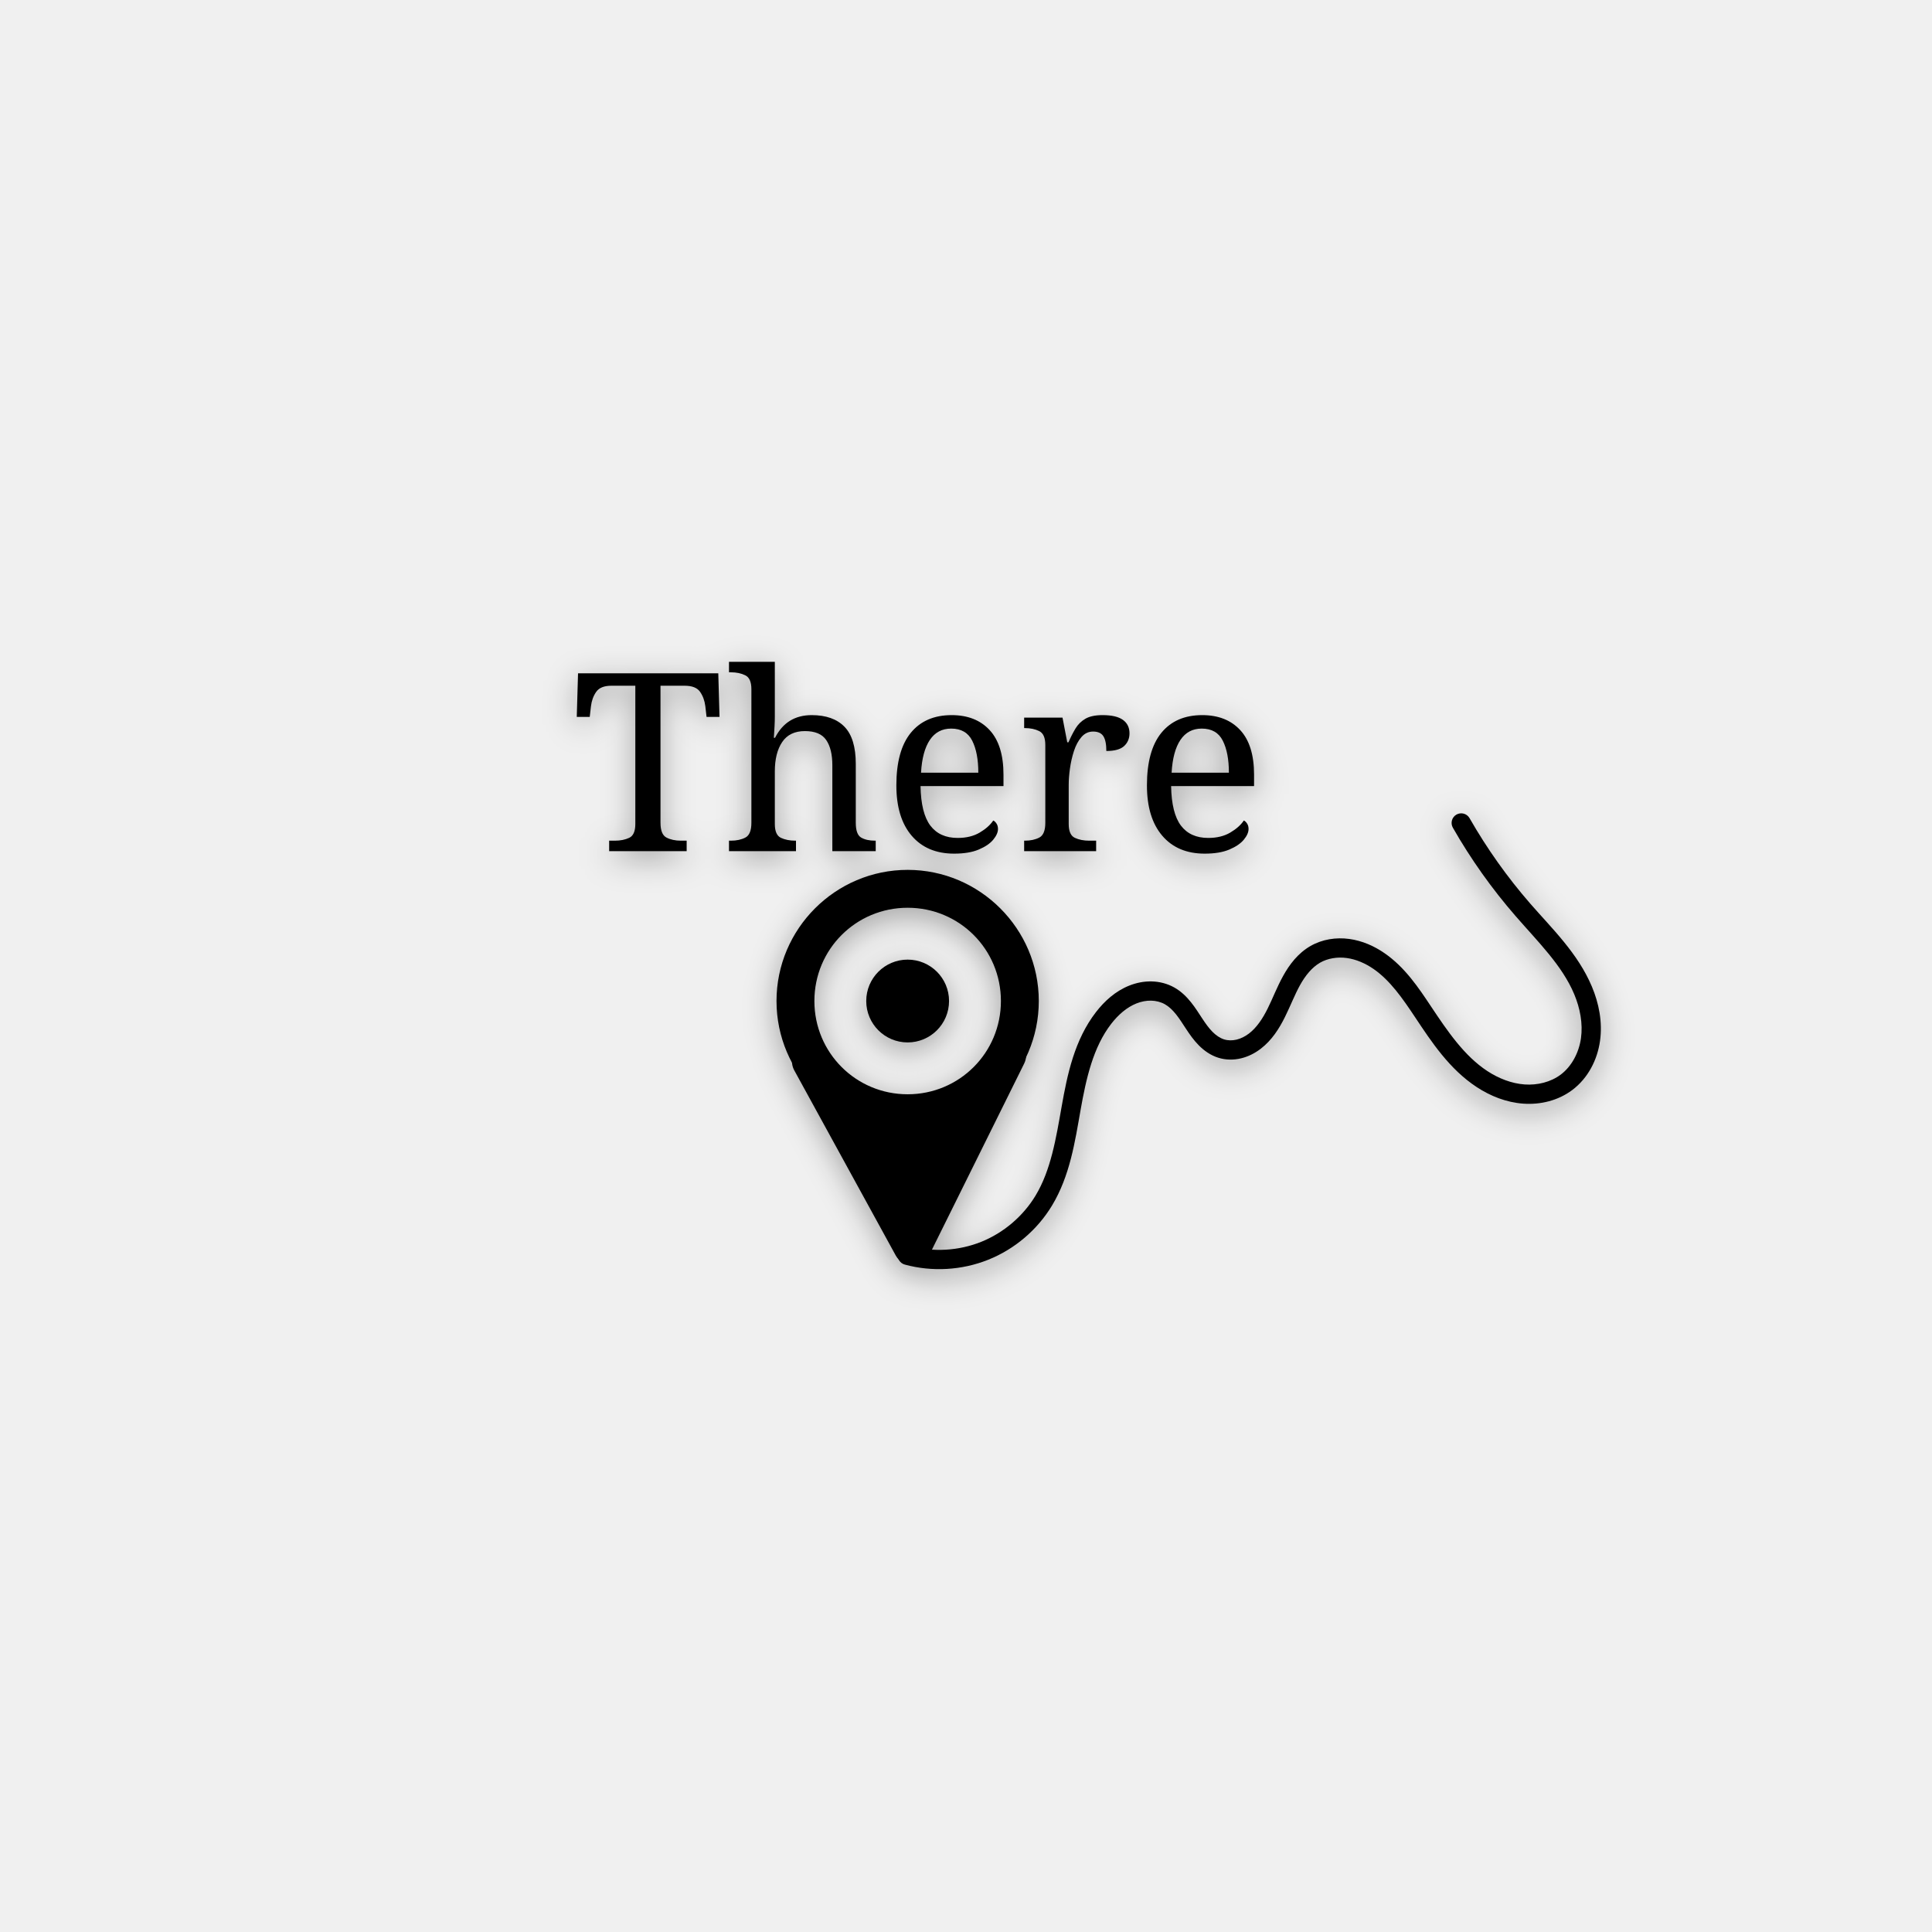
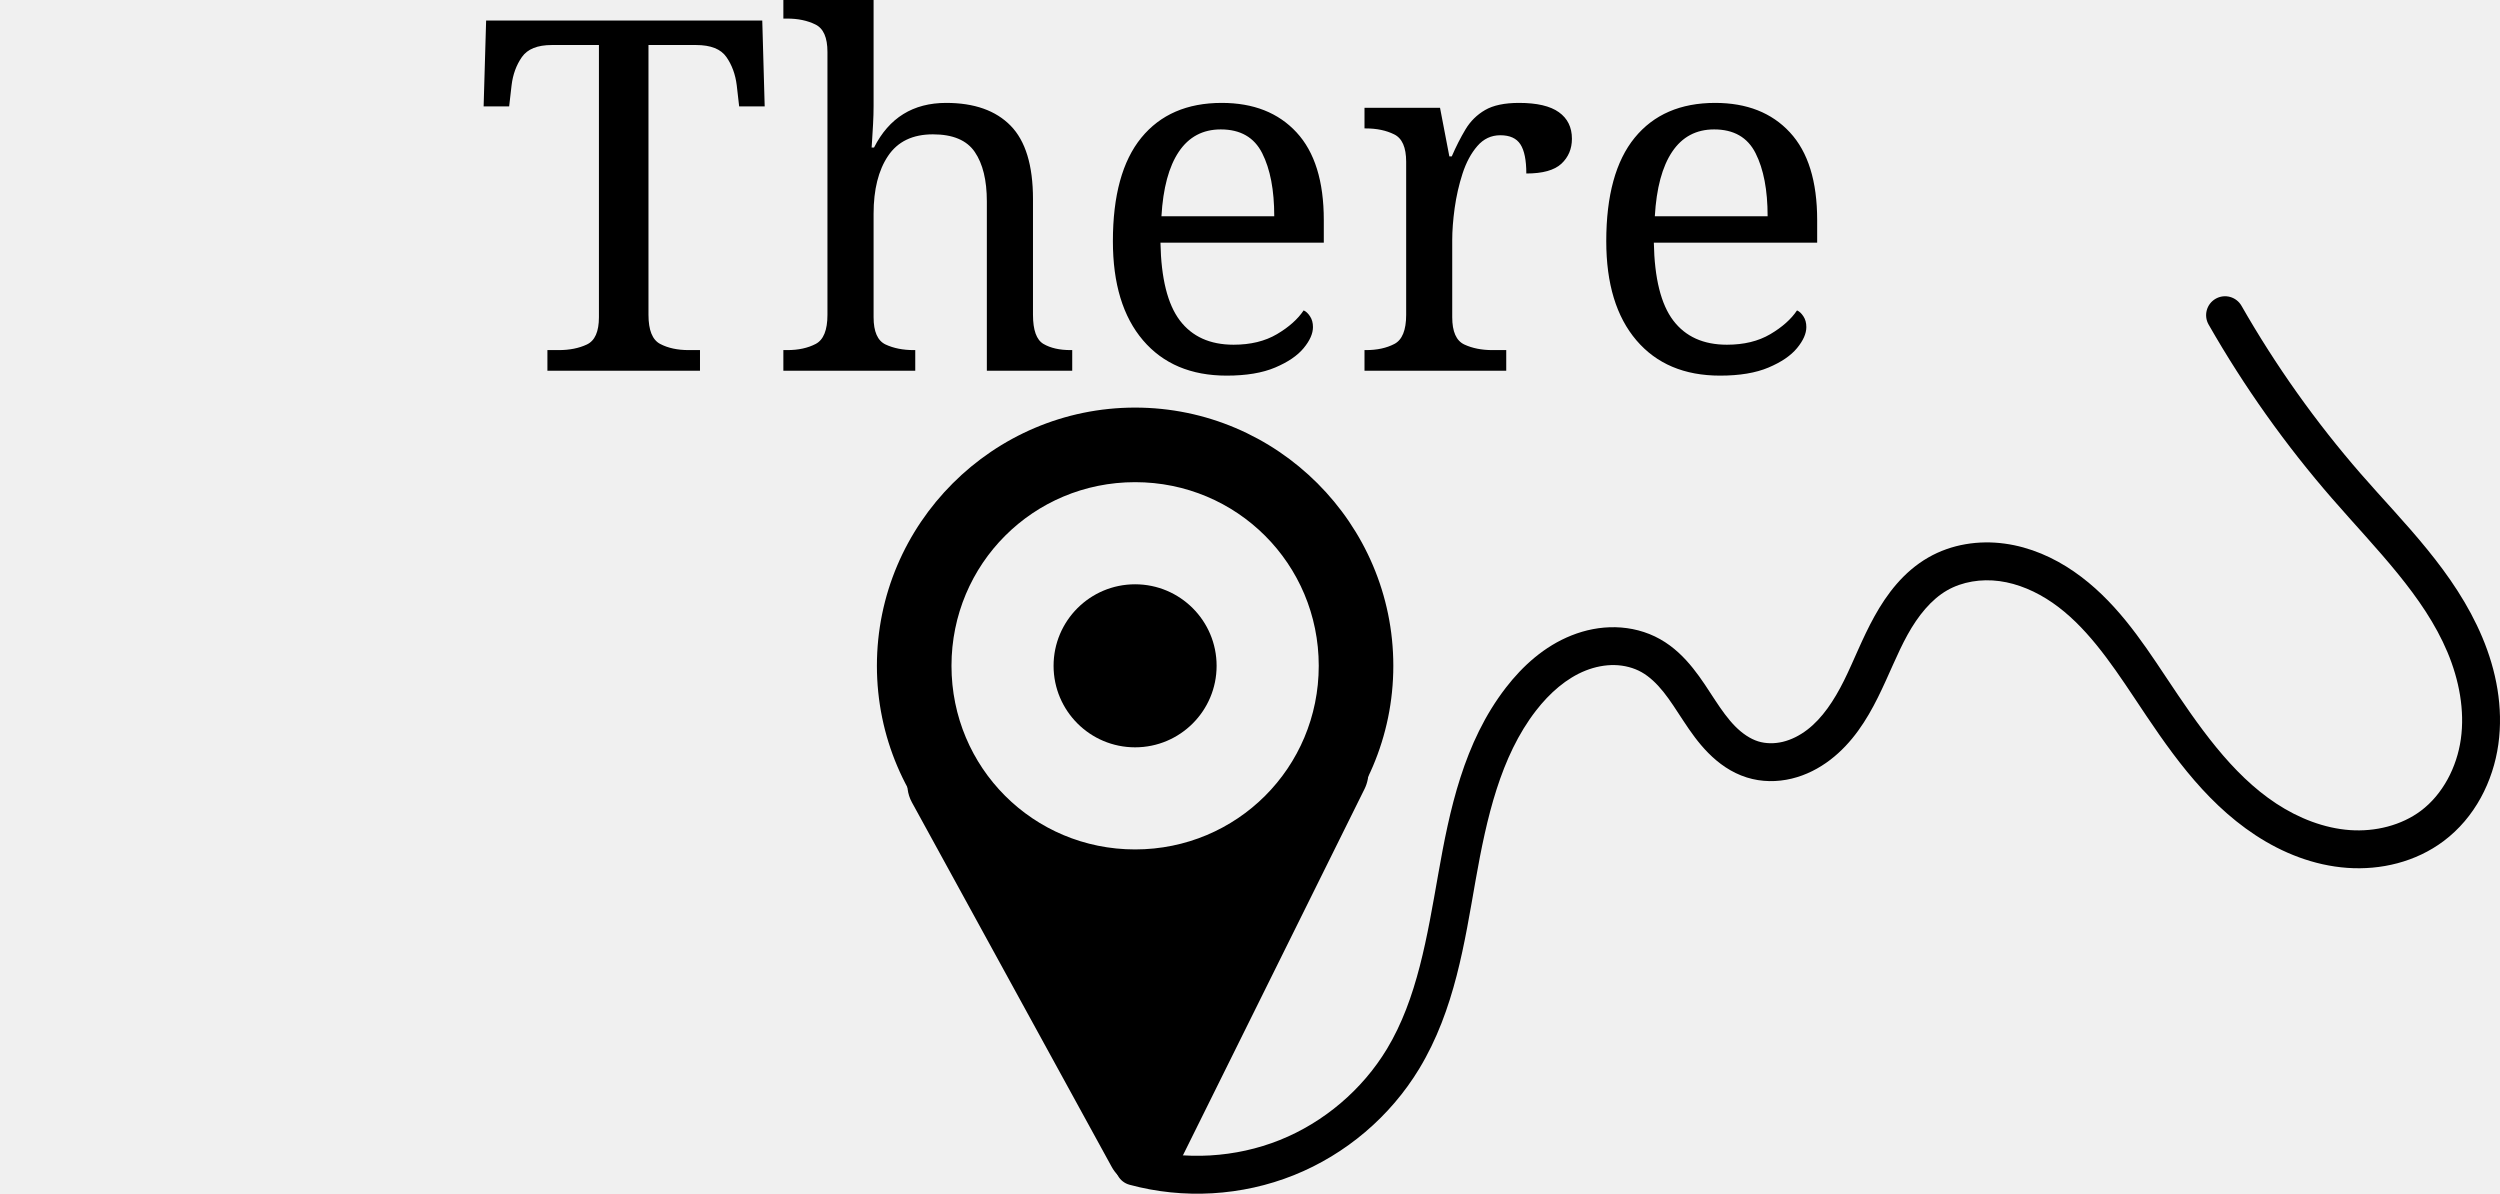
- <svg xmlns="http://www.w3.org/2000/svg" xmlns:xlink="http://www.w3.org/1999/xlink" width="1080" height="1080" viewBox="0 0 1080 1080" version="1.1" id="svg5">
+ <svg xmlns="http://www.w3.org/2000/svg" xmlns:xlink="http://www.w3.org/1999/xlink" width="709.778" height="338.909" viewBox="0 0 709.778 338.909" version="1.1" id="svg5">
  <defs id="defs2">
    <linearGradient id="linearGradient2929">
      <stop style="stop-color:#000000;stop-opacity:1;" offset="0" id="stop2925" />
      <stop style="stop-color:#383838;stop-opacity:1;" offset="1" id="stop2927" />
    </linearGradient>
    <linearGradient xlink:href="#linearGradient2929" id="linearGradient2931" x1="164.056" y1="-784.311" x2="912.708" y2="-264.947" gradientUnits="userSpaceOnUse" />
-     <filter style="color-interpolation-filters:sRGB;" id="filter3127" x="-0.029" y="-0.061" width="1.059" height="1.135">
+     <filter style="color-interpolation-filters:sRGB" id="filter3127" x="-0.029" y="-0.061" width="1.059" height="1.135">
      <feFlood flood-opacity="0.333" flood-color="rgb(0,0,0)" result="flood" id="feFlood3117" />
      <feComposite in="flood" in2="SourceGraphic" operator="in" result="composite1" id="feComposite3119" />
      <feGaussianBlur in="composite1" stdDeviation="6.3" result="blur" id="feGaussianBlur3121" />
      <feOffset dx="0" dy="3.1" result="offset" id="feOffset3123" />
      <feComposite in="SourceGraphic" in2="offset" operator="over" result="composite2" id="feComposite3125" />
    </filter>
-     <filter style="color-interpolation-filters:sRGB;" id="filter3139" x="-0.017" y="-0.017" width="1.034" height="1.038">
+     <filter style="color-interpolation-filters:sRGB" id="filter3139" x="-0.017" y="-0.017" width="1.034" height="1.038">
      <feFlood flood-opacity="0.333" flood-color="rgb(0,0,0)" result="flood" id="feFlood3129" />
      <feComposite in="SourceGraphic" in2="flood" operator="in" result="composite1" id="feComposite3131" />
      <feGaussianBlur in="composite1" stdDeviation="6.3" result="blur" id="feGaussianBlur3133" />
      <feOffset dx="0" dy="3.1" result="offset" id="feOffset3135" />
      <feComposite in="SourceGraphic" in2="offset" operator="over" result="composite2" id="feComposite3137" />
    </filter>
-     <filter style="color-interpolation-filters:sRGB;" id="filter5233" x="-0.027" y="-0.027" width="1.057" height="1.057">
+     <filter style="color-interpolation-filters:sRGB" id="filter5233" x="-0.027" y="-0.027" width="1.057" height="1.057">
      <feFlood flood-opacity="0.698" flood-color="rgb(0,160,245)" result="flood" id="feFlood5223" />
      <feComposite in="flood" in2="SourceGraphic" operator="in" result="composite1" id="feComposite5225" />
      <feGaussianBlur in="composite1" stdDeviation="10" result="blur" id="feGaussianBlur5227" />
      <feOffset dx="3" dy="3" result="offset" id="feOffset5229" />
      <feComposite in="SourceGraphic" in2="offset" operator="over" result="composite2" id="feComposite5231" />
    </filter>
-     <filter style="color-interpolation-filters:sRGB;" id="filter5281" x="-0.027" y="-0.029" width="1.054" height="1.056">
+     <filter style="color-interpolation-filters:sRGB" id="filter5281" x="-0.027" y="-0.029" width="1.054" height="1.056">
      <feFlood flood-opacity="0.698" flood-color="rgb(0,160,245)" result="flood" id="feFlood5271" />
      <feComposite in="flood" in2="SourceGraphic" operator="in" result="composite1" id="feComposite5273" />
      <feGaussianBlur in="composite1" stdDeviation="10" result="blur" id="feGaussianBlur5275" />
      <feOffset dx="0" dy="-1.9" result="offset" id="feOffset5277" />
      <feComposite in="SourceGraphic" in2="offset" operator="over" result="composite2" id="feComposite5279" />
    </filter>
-     <filter style="color-interpolation-filters:sRGB;" id="filter5293" x="-0.027" y="-0.027" width="1.054" height="1.054">
+     <filter style="color-interpolation-filters:sRGB" id="filter5293" x="-0.027" y="-0.027" width="1.054" height="1.054">
      <feFlood flood-opacity="0.698" flood-color="rgb(0,160,245)" result="flood" id="feFlood5283" />
      <feComposite in="flood" in2="SourceGraphic" operator="in" result="composite1" id="feComposite5285" />
      <feGaussianBlur in="composite1" stdDeviation="10" result="blur" id="feGaussianBlur5287" />
      <feOffset dx="0" dy="0" result="offset" id="feOffset5289" />
      <feComposite in="SourceGraphic" in2="offset" operator="over" result="composite2" id="feComposite5291" />
    </filter>
+     <linearGradient xlink:href="#linearGradient2929" id="linearGradient307" gradientUnits="userSpaceOnUse" x1="164.056" y1="-784.311" x2="912.708" y2="-264.947" />
  </defs>
-   <g id="layer2">
-     <circle style="display:none;fill:url(#linearGradient2931);fill-opacity:1;stroke:none;stroke-width:7;stroke-linecap:round;stroke-linejoin:round;stroke-dasharray:none;stroke-opacity:1;filter:url(#filter3139)" id="path2786" transform="scale(1,-1)" r="443.898" cy="-540" cx="540" />
+   <g id="layer2" transform="translate(-185.1107,-370.5453)">
+     <circle style="display:none;fill:url(#linearGradient307);fill-opacity:1;stroke:none;stroke-width:7;stroke-linecap:round;stroke-linejoin:round;stroke-dasharray:none;stroke-opacity:1;filter:url(#filter3139)" id="path2786" transform="scale(1,-1)" r="443.898" cy="-540" cx="540" />
    <circle style="display:none;fill:url(#linearGradient2931);fill-opacity:1;stroke:none;stroke-width:7;stroke-linecap:round;stroke-linejoin:round;stroke-dasharray:none;stroke-opacity:1;filter:url(#filter5293)" id="circle4729" transform="scale(1,-1)" r="443.898" cy="-540" cx="540" />
  </g>
-   <g id="layer1" style="display:none">
+   <g id="layer1" style="display:none" transform="translate(-185.1107,-370.5453)">
    <g id="g470" transform="matrix(1.376543,0,0,1.376543,-254.2462,-254.3346)">
      <text xml:space="preserve" style="font-style:normal;font-variant:normal;font-weight:normal;font-stretch:normal;font-size:260.78px;line-height:1.1;font-family:Georgia;-inkscape-font-specification:Georgia;text-align:center;text-anchor:middle;fill:#ffffff;stroke-width:16.969;stroke-linecap:round;stroke-linejoin:round" x="403.787" y="643.081" id="text236">
        <tspan id="tspan234" x="403.787" y="643.081" style="stroke-width:16.969">G<tspan style="font-size:213.333px" id="tspan463" />
        </tspan>
      </text>
      <text xml:space="preserve" style="font-style:normal;font-variant:normal;font-weight:normal;font-stretch:normal;font-size:101.151px;line-height:1.1;font-family:Georgia;-inkscape-font-specification:Georgia;text-align:center;text-anchor:middle;fill:#ffffff;stroke-width:6.582;stroke-linecap:round;stroke-linejoin:round" x="650.013" y="530.404" id="text353">
        <tspan id="tspan351" x="650.013" y="530.404" style="stroke-width:6.582">There</tspan>
      </text>
      <path style="fill:none;stroke:#ffffff;stroke-width:7.809;stroke-linecap:round;stroke-linejoin:round;stroke-opacity:1" d="m 778.089,518.954 c 7.175,12.56 15.592,24.411 25.088,35.322 8.96,10.295 19.082,20.066 24.374,32.646 2.646,6.29 3.982,13.238 3.038,19.996 -0.944,6.758 -4.311,13.294 -9.773,17.385 -4.879,3.655 -11.18,5.183 -17.26,4.746 -6.08,-0.437 -11.938,-2.749 -17.033,-6.095 -10.191,-6.693 -17.184,-17.156 -23.939,-27.305 -5.072,-7.62 -10.348,-15.41 -17.882,-20.608 -3.767,-2.599 -8.073,-4.494 -12.609,-5.107 -4.535,-0.613 -9.304,0.107 -13.271,2.388 -4.2,2.414 -7.283,6.404 -9.629,10.642 -2.346,4.238 -4.058,8.795 -6.218,13.131 -2.16,4.336 -4.851,8.539 -8.701,11.48 -1.925,1.47 -4.126,2.602 -6.48,3.17 -2.355,0.568 -4.865,0.558 -7.176,-0.167 -2.422,-0.76 -4.556,-2.275 -6.34,-4.08 -1.785,-1.805 -3.246,-3.9 -4.643,-6.02 -1.397,-2.12 -2.742,-4.28 -4.329,-6.261 -1.587,-1.981 -3.437,-3.792 -5.65,-5.036 -2.24,-1.26 -4.808,-1.905 -7.377,-1.962 -2.57,-0.058 -5.14,0.462 -7.528,1.412 -4.777,1.899 -8.748,5.459 -11.893,9.526 -8.025,10.381 -10.903,23.742 -13.186,36.663 -2.283,12.921 -4.328,26.279 -11.112,37.51 -5.52,9.138 -14.075,16.408 -23.985,20.379 -9.91,3.972 -21.118,4.623 -31.421,1.826" id="path1349" />
      <g id="g1643" transform="matrix(2.197481,0,0,2.197481,-923.0934,-683.8587)">
        <circle style="fill:none;stroke:#ffffff;stroke-width:7;stroke-linecap:round;stroke-linejoin:round;stroke-dasharray:none;stroke-opacity:1" id="path1454" cx="671.852" cy="580.269" r="20.735" />
        <circle style="fill:#ffffff;fill-opacity:1;stroke:none;stroke-width:1.088;stroke-linecap:round;stroke-linejoin:round;stroke-opacity:1" id="circle1456" cx="671.852" cy="580.269" r="7.651" />
        <path style="fill:#ffffff;fill-opacity:1;stroke:#ffffff;stroke-width:7;stroke-linecap:round;stroke-linejoin:round;stroke-dasharray:none;stroke-opacity:1" d="m 690.254,590.265 -17.525,35.357 -18.752,-34.213 7.999,9.809 10.956,2.347 11.424,-3.716 z" id="path1575" />
      </g>
      <path style="display:none;fill:none;fill-opacity:1;stroke:#ffffff;stroke-width:6.123;stroke-linecap:round;stroke-linejoin:round;stroke-dasharray:none;stroke-opacity:1" d="m 823.53,723.03 c -1.246,-10.941 -7.145,-21.276 -15.932,-27.913 -8.787,-6.637 -20.341,-9.485 -31.206,-7.692 -8.964,1.479 -17.132,5.883 -25.203,10.054 -8.071,4.171 -16.481,8.246 -25.537,8.973 -8.602,0.69 -17.141,-1.7 -25.308,-4.488 -8.167,-2.788 -16.28,-6.022 -24.84,-7.116 -13.02,-1.664 -26.147,1.724 -39.272,1.658 -12.867,-0.065 -25.703,-3.529 -36.856,-9.947" id="path1814" />
    </g>
  </g>
-   <g id="g2864">
-     <g id="g2862" transform="matrix(1.376543,0,0,1.376543,-254.2462,-254.3346)" style="fill:#000000;fill-opacity:1;filter:url(#filter3127)">
-       <text xml:space="preserve" style="font-style:normal;font-variant:normal;font-weight:normal;font-stretch:normal;font-size:260.78px;line-height:1.1;font-family:Georgia;-inkscape-font-specification:Georgia;text-align:center;text-anchor:middle;fill:#000000;stroke-width:16.969;stroke-linecap:round;stroke-linejoin:round;fill-opacity:1" x="403.787" y="643.081" id="text2844">
-         <tspan id="tspan2842" x="403.787" y="643.081" style="stroke-width:16.969;fill:#000000;fill-opacity:1">G<tspan style="font-size:213.333px;fill:#000000;fill-opacity:1" id="tspan2840" />
+   <g id="g2864" transform="translate(-185.1107,-370.5453)">
+     <g id="g2862" transform="matrix(1.376543,0,0,1.376543,-254.2462,-254.3346)" style="fill:#000000;fill-opacity:1">
+       <text xml:space="preserve" style="font-style:normal;font-variant:normal;font-weight:normal;font-stretch:normal;font-size:260.78px;line-height:1.1;font-family:Georgia;-inkscape-font-specification:Georgia;text-align:center;text-anchor:middle;fill:#000000;fill-opacity:1;stroke-width:16.969;stroke-linecap:round;stroke-linejoin:round" x="403.787" y="643.081" id="text2844">
+         <tspan id="tspan2842" x="403.787" y="643.081" style="fill:#000000;fill-opacity:1;stroke-width:16.969">G<tspan style="font-size:213.333px;fill:#000000;fill-opacity:1" id="tspan2840" />
        </tspan>
      </text>
-       <text xml:space="preserve" style="font-style:normal;font-variant:normal;font-weight:normal;font-stretch:normal;font-size:101.151px;line-height:1.1;font-family:Georgia;-inkscape-font-specification:Georgia;text-align:center;text-anchor:middle;fill:#000000;stroke-width:6.582;stroke-linecap:round;stroke-linejoin:round;fill-opacity:1" x="650.013" y="530.404" id="text2848">
-         <tspan id="tspan2846" x="650.013" y="530.404" style="stroke-width:6.582;fill:#000000;fill-opacity:1">There</tspan>
+       <text xml:space="preserve" style="font-style:normal;font-variant:normal;font-weight:normal;font-stretch:normal;font-size:101.151px;line-height:1.1;font-family:Georgia;-inkscape-font-specification:Georgia;text-align:center;text-anchor:middle;fill:#000000;fill-opacity:1;stroke-width:6.582;stroke-linecap:round;stroke-linejoin:round" x="650.013" y="530.404" id="text2848">
+         <tspan id="tspan2846" x="650.013" y="530.404" style="fill:#000000;fill-opacity:1;stroke-width:6.582">There</tspan>
      </text>
-       <path style="color:#000000;fill:#000000;stroke-linecap:round;stroke-linejoin:round;-inkscape-stroke:none;fill-opacity:1" d="m 779.117,515.188 a 3.904,3.904 0 0 0 -2.965,0.377 3.904,3.904 0 0 0 -1.453,5.326 c 7.302,12.784 15.868,24.844 25.533,35.949 9.112,10.47 18.839,19.99 23.721,31.596 2.43,5.776 3.593,12.047 2.77,17.941 -0.816,5.84 -3.767,11.444 -8.248,14.801 -4.006,3.001 -9.4,4.353 -14.639,3.977 -5.277,-0.38 -10.533,-2.419 -15.17,-5.465 -9.315,-6.118 -16.079,-16.06 -22.832,-26.205 -5.084,-7.638 -10.581,-15.908 -18.914,-21.658 -4.182,-2.886 -9.035,-5.049 -14.303,-5.762 -5.298,-0.716 -10.911,0.093 -15.742,2.871 -5.095,2.929 -8.552,7.539 -11.098,12.137 -2.531,4.572 -4.257,9.186 -6.297,13.281 -2.032,4.079 -4.455,7.734 -7.576,10.117 -1.552,1.185 -3.281,2.056 -5.025,2.477 -1.73,0.417 -3.542,0.39 -5.092,-0.096 -1.632,-0.512 -3.276,-1.624 -4.734,-3.1 -1.472,-1.489 -2.8,-3.362 -4.158,-5.424 -1.36,-2.063 -2.762,-4.332 -4.543,-6.555 -1.787,-2.23 -3.969,-4.414 -6.781,-5.996 -2.855,-1.606 -6.042,-2.392 -9.205,-2.463 -3.155,-0.071 -6.23,0.562 -9.057,1.686 -5.643,2.243 -10.096,6.314 -13.539,10.768 -8.74,11.306 -11.643,25.351 -13.943,38.371 -2.294,12.982 -4.353,25.814 -10.607,36.17 -5.07,8.394 -12.993,15.125 -22.096,18.773 -9.103,3.648 -19.481,4.253 -28.945,1.684 a 3.904,3.904 0 0 0 -4.791,2.744 3.904,3.904 0 0 0 2.746,4.791 c 11.142,3.025 23.178,2.324 33.895,-1.971 10.717,-4.295 19.906,-12.102 25.875,-21.984 7.312,-12.107 9.341,-25.988 11.613,-38.848 2.266,-12.821 5.122,-25.5 12.432,-34.955 2.845,-3.681 6.334,-6.731 10.244,-8.285 1.95,-0.775 4.015,-1.181 6,-1.137 1.976,0.044 3.926,0.547 5.551,1.461 1.613,0.907 3.128,2.342 4.516,4.074 1.394,1.74 2.681,3.793 4.115,5.969 1.435,2.178 3.03,4.496 5.127,6.617 2.111,2.135 4.738,4.053 7.949,5.061 3.072,0.964 6.281,0.955 9.26,0.236 2.965,-0.715 5.638,-2.108 7.936,-3.863 4.579,-3.497 7.536,-8.249 9.824,-12.842 2.28,-4.576 3.977,-9.076 6.139,-12.98 2.147,-3.878 4.856,-7.249 8.16,-9.148 3.104,-1.784 7.03,-2.413 10.803,-1.902 3.803,0.514 7.562,2.138 10.914,4.451 6.734,4.647 11.79,11.955 16.85,19.557 6.758,10.154 13.979,21.138 25.045,28.406 5.553,3.647 12.013,6.232 18.896,6.727 6.922,0.498 14.131,-1.207 19.883,-5.516 6.442,-4.826 10.224,-12.293 11.297,-19.969 1.065,-7.621 -0.443,-15.247 -3.305,-22.051 -5.702,-13.554 -16.221,-23.576 -25.027,-33.695 -9.327,-10.717 -17.598,-22.358 -24.645,-34.695 a 3.904,3.904 0 0 0 -2.361,-1.83 z" id="path2850" />
+       <path style="color:#000000;fill:#000000;fill-opacity:1;stroke-linecap:round;stroke-linejoin:round;-inkscape-stroke:none" d="m 779.117,515.188 a 3.904,3.904 0 0 0 -2.965,0.377 3.904,3.904 0 0 0 -1.453,5.326 c 7.302,12.784 15.868,24.844 25.533,35.949 9.112,10.47 18.839,19.99 23.721,31.596 2.43,5.776 3.593,12.047 2.77,17.941 -0.816,5.84 -3.767,11.444 -8.248,14.801 -4.006,3.001 -9.4,4.353 -14.639,3.977 -5.277,-0.38 -10.533,-2.419 -15.17,-5.465 -9.315,-6.118 -16.079,-16.06 -22.832,-26.205 -5.084,-7.638 -10.581,-15.908 -18.914,-21.658 -4.182,-2.886 -9.035,-5.049 -14.303,-5.762 -5.298,-0.716 -10.911,0.093 -15.742,2.871 -5.095,2.929 -8.552,7.539 -11.098,12.137 -2.531,4.572 -4.257,9.186 -6.297,13.281 -2.032,4.079 -4.455,7.734 -7.576,10.117 -1.552,1.185 -3.281,2.056 -5.025,2.477 -1.73,0.417 -3.542,0.39 -5.092,-0.096 -1.632,-0.512 -3.276,-1.624 -4.734,-3.1 -1.472,-1.489 -2.8,-3.362 -4.158,-5.424 -1.36,-2.063 -2.762,-4.332 -4.543,-6.555 -1.787,-2.23 -3.969,-4.414 -6.781,-5.996 -2.855,-1.606 -6.042,-2.392 -9.205,-2.463 -3.155,-0.071 -6.23,0.562 -9.057,1.686 -5.643,2.243 -10.096,6.314 -13.539,10.768 -8.74,11.306 -11.643,25.351 -13.943,38.371 -2.294,12.982 -4.353,25.814 -10.607,36.17 -5.07,8.394 -12.993,15.125 -22.096,18.773 -9.103,3.648 -19.481,4.253 -28.945,1.684 a 3.904,3.904 0 0 0 -4.791,2.744 3.904,3.904 0 0 0 2.746,4.791 c 11.142,3.025 23.178,2.324 33.895,-1.971 10.717,-4.295 19.906,-12.102 25.875,-21.984 7.312,-12.107 9.341,-25.988 11.613,-38.848 2.266,-12.821 5.122,-25.5 12.432,-34.955 2.845,-3.681 6.334,-6.731 10.244,-8.285 1.95,-0.775 4.015,-1.181 6,-1.137 1.976,0.044 3.926,0.547 5.551,1.461 1.613,0.907 3.128,2.342 4.516,4.074 1.394,1.74 2.681,3.793 4.115,5.969 1.435,2.178 3.03,4.496 5.127,6.617 2.111,2.135 4.738,4.053 7.949,5.061 3.072,0.964 6.281,0.955 9.26,0.236 2.965,-0.715 5.638,-2.108 7.936,-3.863 4.579,-3.497 7.536,-8.249 9.824,-12.842 2.28,-4.576 3.977,-9.076 6.139,-12.98 2.147,-3.878 4.856,-7.249 8.16,-9.148 3.104,-1.784 7.03,-2.413 10.803,-1.902 3.803,0.514 7.562,2.138 10.914,4.451 6.734,4.647 11.79,11.955 16.85,19.557 6.758,10.154 13.979,21.138 25.045,28.406 5.553,3.647 12.013,6.232 18.896,6.727 6.922,0.498 14.131,-1.207 19.883,-5.516 6.442,-4.826 10.224,-12.293 11.297,-19.969 1.065,-7.621 -0.443,-15.247 -3.305,-22.051 -5.702,-13.554 -16.221,-23.576 -25.027,-33.695 -9.327,-10.717 -17.598,-22.358 -24.645,-34.695 a 3.904,3.904 0 0 0 -2.361,-1.83 z" id="path2850" />
      <g id="g2858" transform="matrix(2.197481,0,0,2.197481,-923.0934,-683.8587)" style="fill:#000000;fill-opacity:1">
-         <path style="color:#000000;fill:#000000;stroke-linecap:round;stroke-linejoin:round;-inkscape-stroke:none;fill-opacity:1" d="m 671.852,556.033 c -13.343,0 -24.234,10.893 -24.234,24.236 0,13.343 10.891,24.234 24.234,24.234 13.343,0 24.236,-10.891 24.236,-24.234 0,-13.343 -10.893,-24.236 -24.236,-24.236 z m 0,7 c 9.56,0 17.236,7.676 17.236,17.236 0,9.56 -7.676,17.234 -17.236,17.234 -9.56,0 -17.234,-7.674 -17.234,-17.234 0,-9.56 7.674,-17.236 17.234,-17.236 z" id="circle2852" />
-         <path id="circle2854" style="fill:#000000;stroke-width:1.088;stroke-linecap:round;stroke-linejoin:round;fill-opacity:1" d="m 679.502,580.269 a 7.651,7.651 0 0 1 -7.651,7.651 7.651,7.651 0 0 1 -7.651,-7.651 7.651,7.651 0 0 1 7.651,-7.651 7.651,7.651 0 0 1 7.651,7.651 z" />
+         <path style="color:#000000;fill:#000000;fill-opacity:1;stroke-linecap:round;stroke-linejoin:round;-inkscape-stroke:none" d="m 671.852,556.033 c -13.343,0 -24.234,10.893 -24.234,24.236 0,13.343 10.891,24.234 24.234,24.234 13.343,0 24.236,-10.891 24.236,-24.234 0,-13.343 -10.893,-24.236 -24.236,-24.236 z m 0,7 c 9.56,0 17.236,7.676 17.236,17.236 0,9.56 -7.676,17.234 -17.236,17.234 -9.56,0 -17.234,-7.674 -17.234,-17.234 0,-9.56 7.674,-17.236 17.234,-17.236 z" id="circle2852" />
+         <path id="circle2854" style="fill:#000000;fill-opacity:1;stroke-width:1.088;stroke-linecap:round;stroke-linejoin:round" d="m 679.502,580.269 a 7.651,7.651 0 0 1 -7.651,7.651 7.651,7.651 0 0 1 -7.651,-7.651 7.651,7.651 0 0 1 7.651,-7.651 7.651,7.651 0 0 1 7.651,7.651 z" />
        <g id="path2856" style="fill:#000000;fill-opacity:1">
-           <path style="color:#000000;fill:#000000;stroke-width:7;stroke-linecap:round;stroke-linejoin:round;-inkscape-stroke:none;fill-opacity:1" d="m 690.254,590.265 -17.525,35.357 -18.752,-34.213 7.999,9.809 10.956,2.347 11.424,-3.716 z" id="path2884" />
-           <path style="color:#000000;fill:#000000;stroke-linecap:round;stroke-linejoin:round;-inkscape-stroke:none;fill-opacity:1" d="m 690.244,586.771 a 3.5,3.5 0 0 0 -2.971,1.66 l -5.223,8.486 -9.305,3.027 -8.834,-1.893 -7.223,-8.855 a 3.5,3.5 0 0 0 -5.781,3.895 l 18.752,34.213 a 3.5,3.5 0 0 0 6.205,-0.129 l 17.525,-35.355 a 3.5,3.5 0 0 0 -3.146,-5.049 z m -11.352,18.535 -6.318,12.748 -6.824,-12.449 6.449,1.381 a 3.5,3.5 0 0 0 1.816,-0.094 z" id="path2886" />
+           <path style="color:#000000;fill:#000000;fill-opacity:1;stroke-width:7;stroke-linecap:round;stroke-linejoin:round;-inkscape-stroke:none" d="m 690.254,590.265 -17.525,35.357 -18.752,-34.213 7.999,9.809 10.956,2.347 11.424,-3.716 z" id="path2884" />
+           <path style="color:#000000;fill:#000000;fill-opacity:1;stroke-linecap:round;stroke-linejoin:round;-inkscape-stroke:none" d="m 690.244,586.771 a 3.5,3.5 0 0 0 -2.971,1.66 l -5.223,8.486 -9.305,3.027 -8.834,-1.893 -7.223,-8.855 a 3.5,3.5 0 0 0 -5.781,3.895 l 18.752,34.213 a 3.5,3.5 0 0 0 6.205,-0.129 l 17.525,-35.355 a 3.5,3.5 0 0 0 -3.146,-5.049 z m -11.352,18.535 -6.318,12.748 -6.824,-12.449 6.449,1.381 a 3.5,3.5 0 0 0 1.816,-0.094 z" id="path2886" />
        </g>
      </g>
-       <path style="color:#000000;display:none;fill:#000000;stroke-linecap:round;stroke-linejoin:round;-inkscape-stroke:none;fill-opacity:1" d="m 784.748,683.873 c -2.954,-0.125 -5.925,0.048 -8.855,0.531 -9.632,1.59 -18.071,6.201 -26.109,10.355 -8.023,4.146 -16.08,7.975 -24.377,8.641 -7.88,0.632 -16.018,-1.584 -24.074,-4.334 -8.069,-2.755 -16.37,-6.096 -25.441,-7.256 -13.795,-1.763 -27.056,1.697 -39.645,1.633 -12.328,-0.062 -24.658,-3.39 -35.344,-9.539 a 3.062,3.062 0 0 0 -4.182,1.127 3.062,3.062 0 0 0 1.127,4.18 c 11.62,6.686 24.961,10.287 38.367,10.355 13.663,0.069 26.656,-3.247 38.9,-1.682 8.049,1.029 15.973,4.155 24.238,6.977 8.278,2.826 17.218,5.391 26.543,4.643 9.815,-0.787 18.578,-5.109 26.697,-9.305 8.103,-4.188 16.001,-8.385 24.297,-9.754 10.007,-1.652 20.768,1.002 28.861,7.115 8.093,6.113 13.588,15.739 14.736,25.816 a 3.062,3.062 0 0 0 3.389,2.695 3.062,3.062 0 0 0 2.695,-3.389 c -1.345,-11.805 -7.648,-22.848 -17.129,-30.01 -7.111,-5.371 -15.833,-8.425 -24.695,-8.801 z" id="path2860" />
+       <path style="color:#000000;display:none;fill:#000000;fill-opacity:1;stroke-linecap:round;stroke-linejoin:round;-inkscape-stroke:none" d="m 784.748,683.873 c -2.954,-0.125 -5.925,0.048 -8.855,0.531 -9.632,1.59 -18.071,6.201 -26.109,10.355 -8.023,4.146 -16.08,7.975 -24.377,8.641 -7.88,0.632 -16.018,-1.584 -24.074,-4.334 -8.069,-2.755 -16.37,-6.096 -25.441,-7.256 -13.795,-1.763 -27.056,1.697 -39.645,1.633 -12.328,-0.062 -24.658,-3.39 -35.344,-9.539 a 3.062,3.062 0 0 0 -4.182,1.127 3.062,3.062 0 0 0 1.127,4.18 c 11.62,6.686 24.961,10.287 38.367,10.355 13.663,0.069 26.656,-3.247 38.9,-1.682 8.049,1.029 15.973,4.155 24.238,6.977 8.278,2.826 17.218,5.391 26.543,4.643 9.815,-0.787 18.578,-5.109 26.697,-9.305 8.103,-4.188 16.001,-8.385 24.297,-9.754 10.007,-1.652 20.768,1.002 28.861,7.115 8.093,6.113 13.588,15.739 14.736,25.816 a 3.062,3.062 0 0 0 3.389,2.695 3.062,3.062 0 0 0 2.695,-3.389 c -1.345,-11.805 -7.648,-22.848 -17.129,-30.01 -7.111,-5.371 -15.833,-8.425 -24.695,-8.801 z" id="path2860" />
    </g>
  </g>
</svg>
